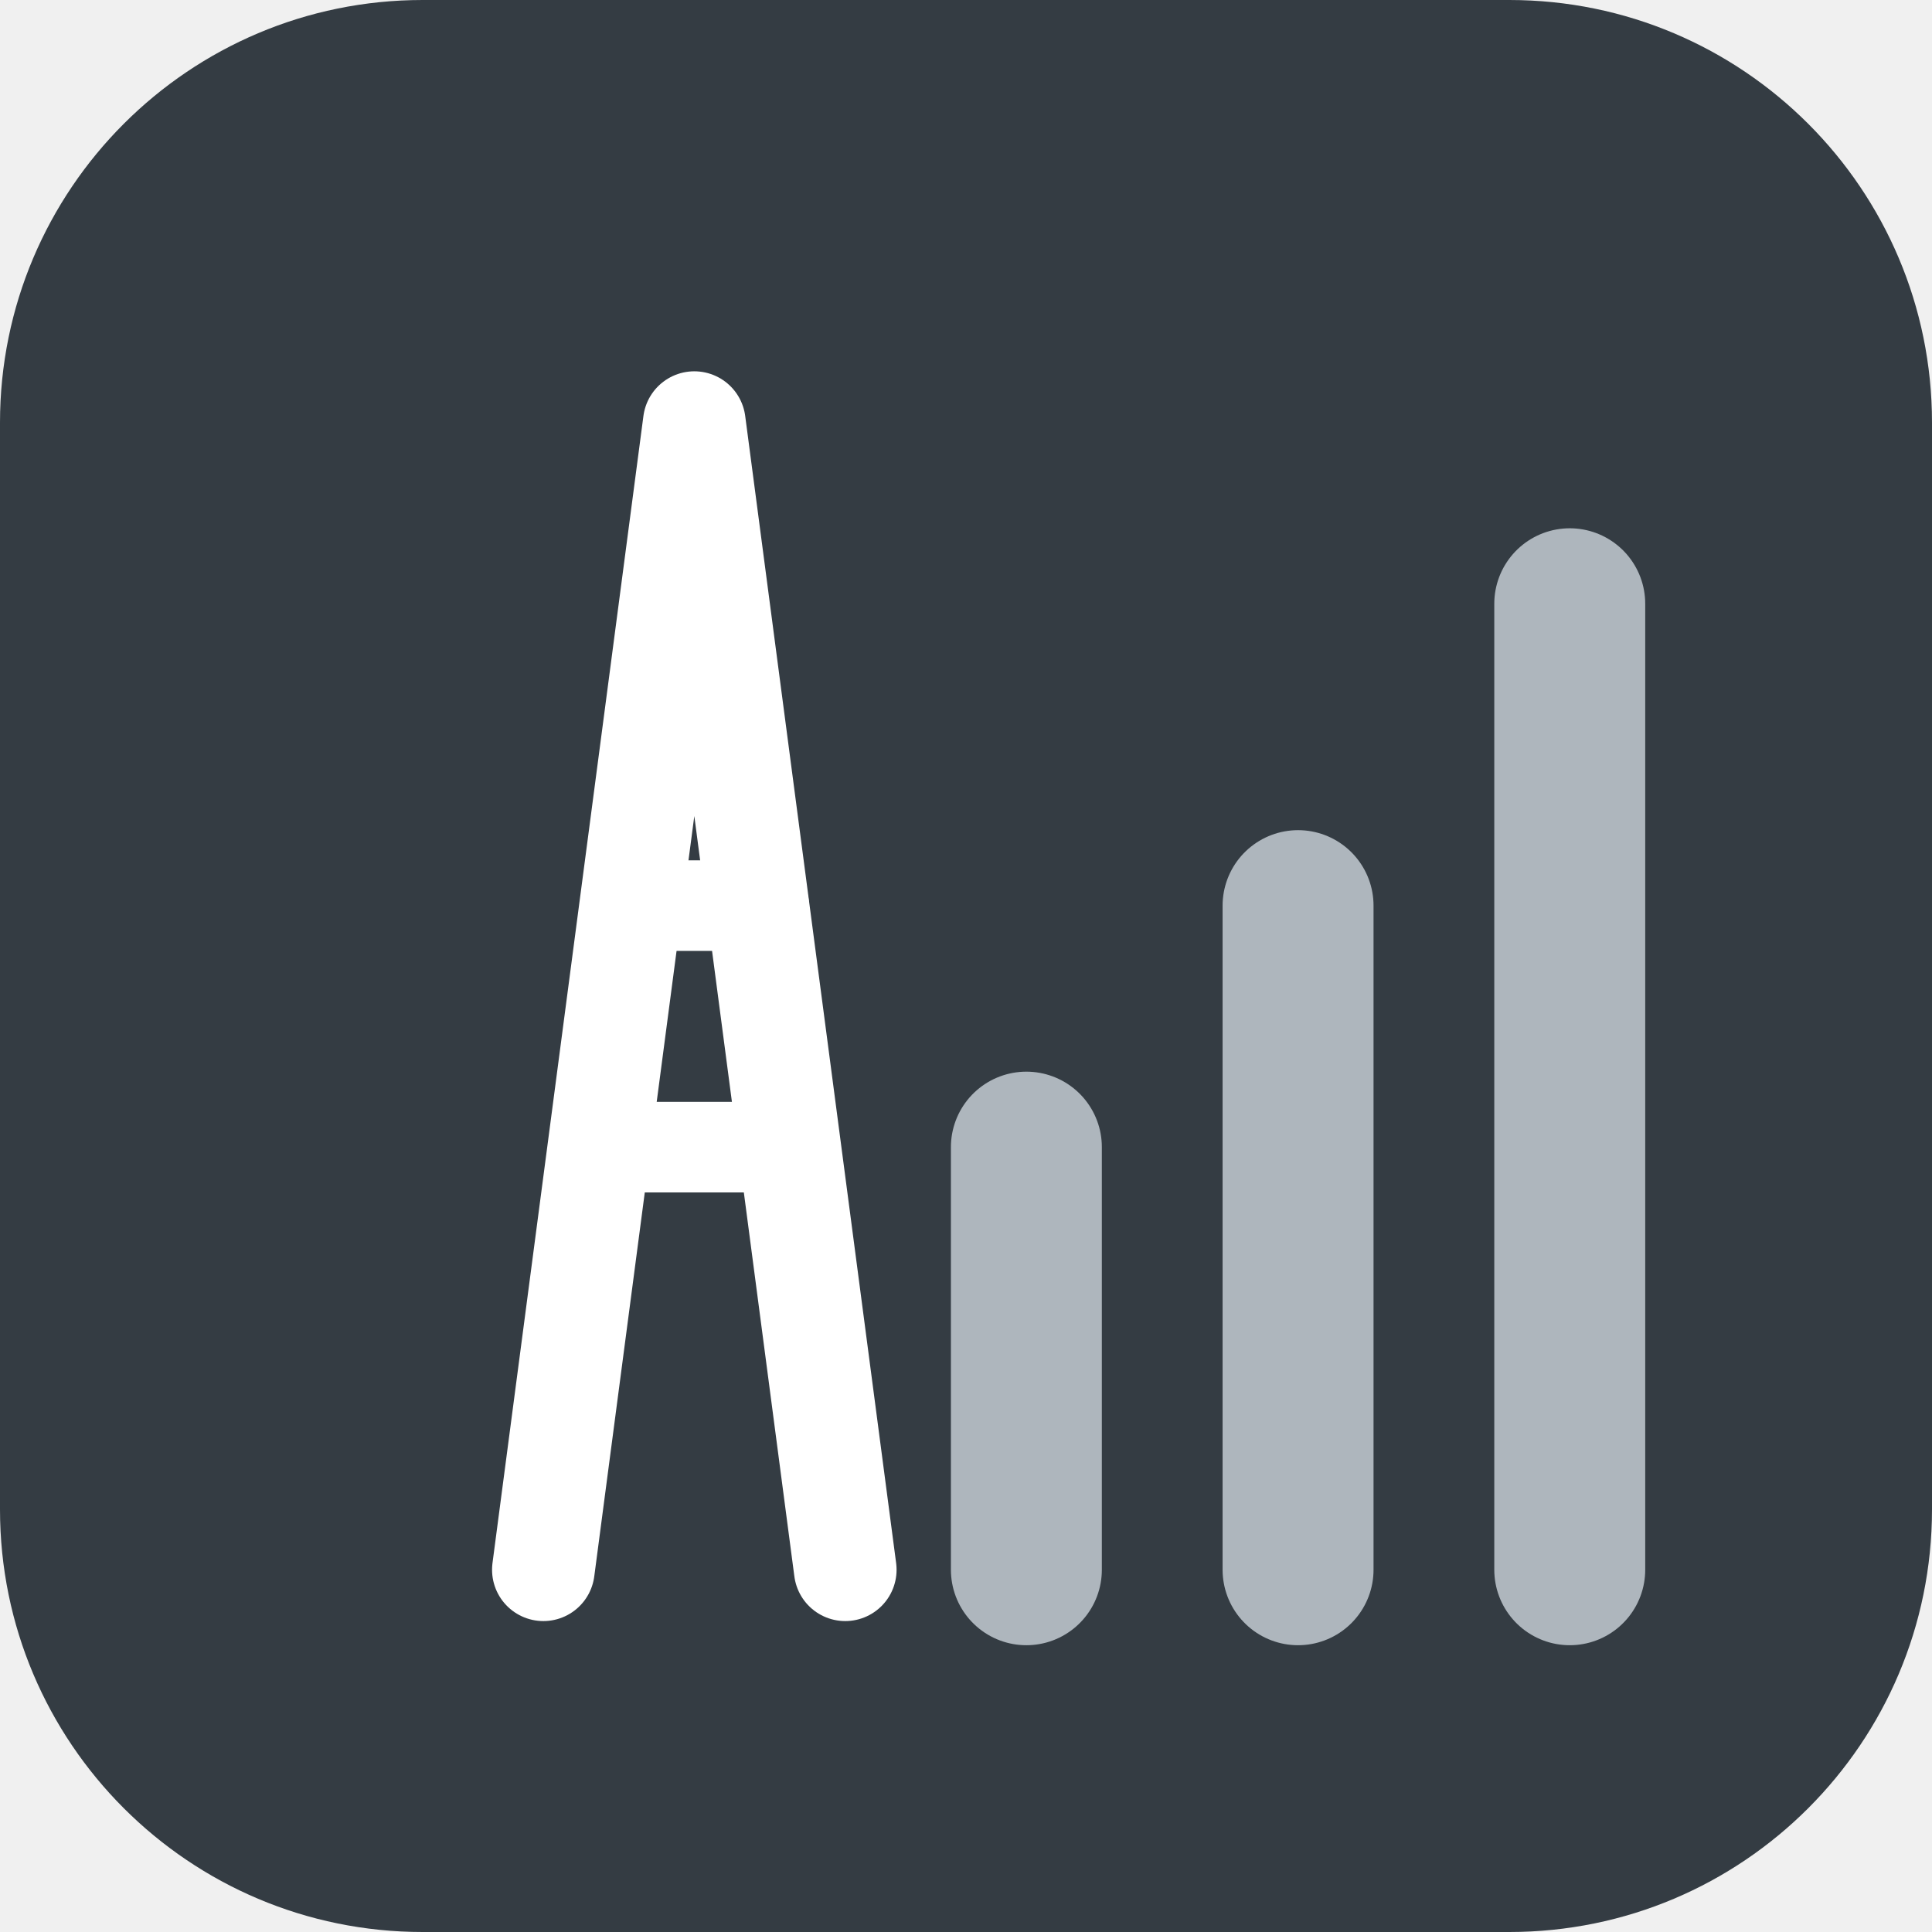
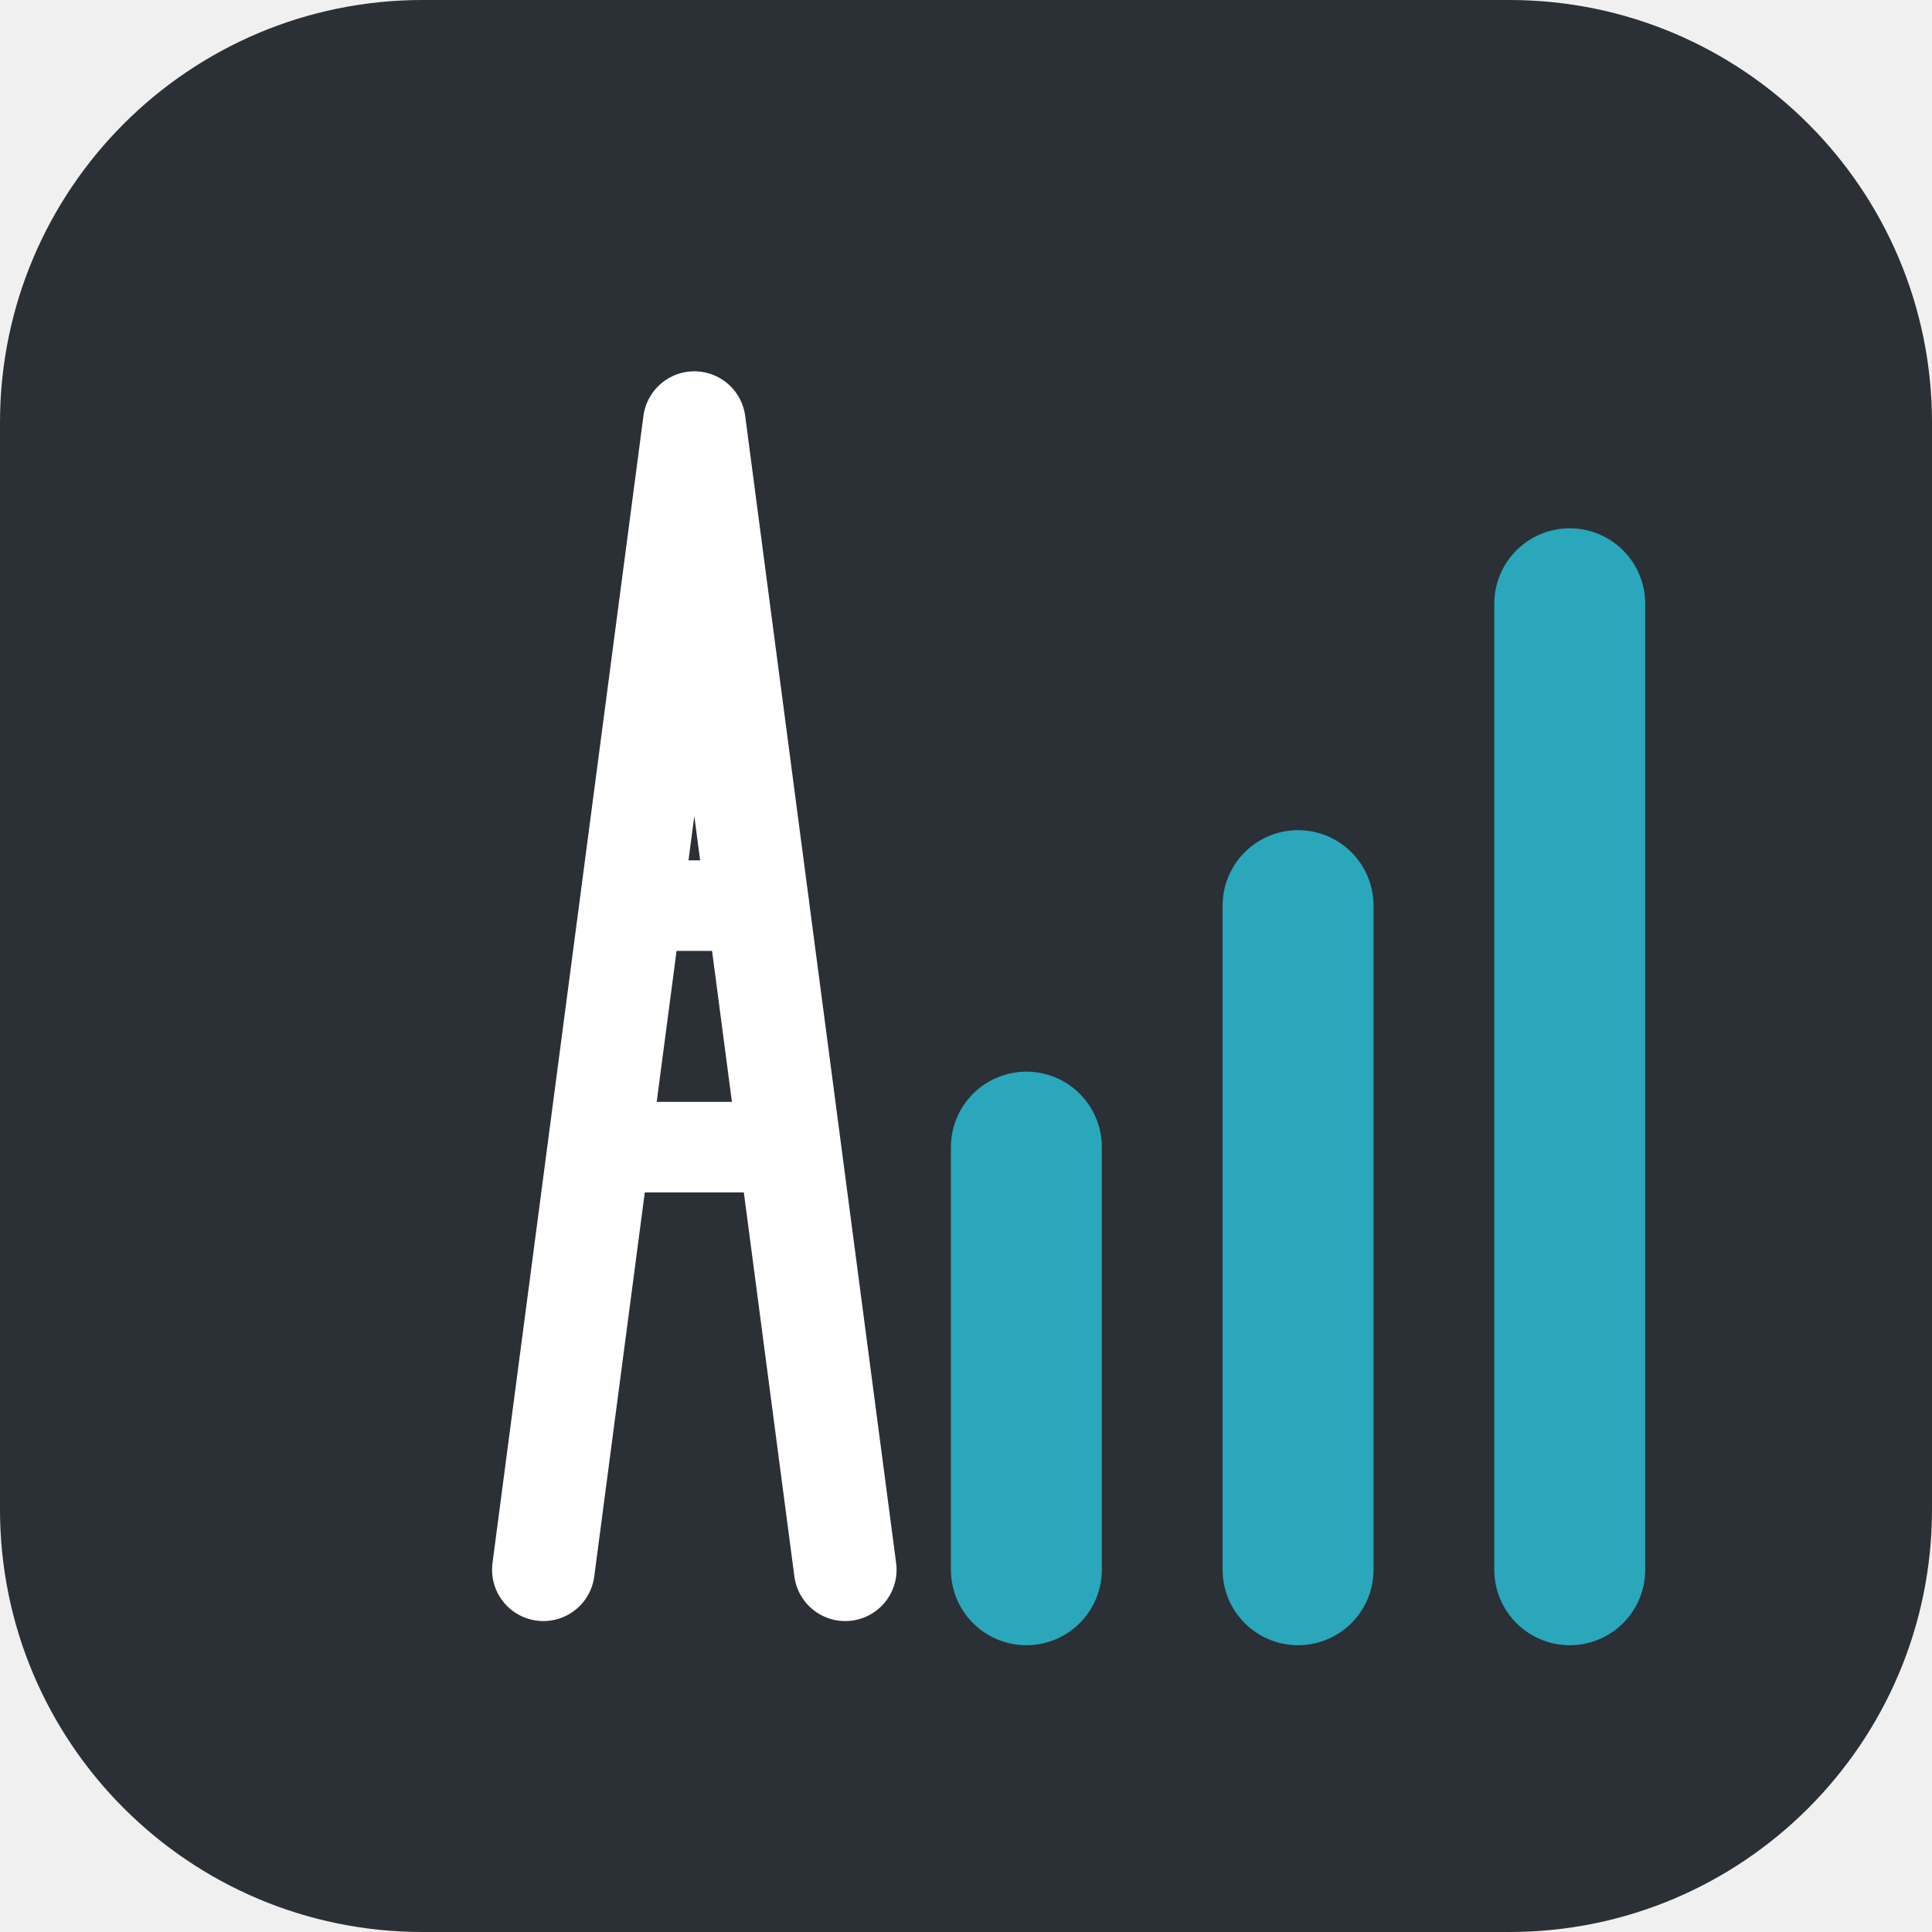
<svg xmlns="http://www.w3.org/2000/svg" viewBox="0 0 64 64">
-   <rect width="64" height="64" rx="14" fill="#343c43" />
+   <rect width="64" height="64" rx="14" fill="#2b2f36" />
  <path d="M18 52 23 14l5 38" stroke="#fff" stroke-width="3.4" stroke-linecap="round" stroke-linejoin="round" fill="none" />
  <path d="M20 38h6.2M20.9 30h4.4" stroke="#fff" stroke-width="3" stroke-linecap="round" fill="none" />
-   <path d="M34 52V38M43 52V30M52 52V20" stroke="#aeb6bd" stroke-width="5" stroke-linecap="round" fill="none" />
+   <path d="M34 52V38M43 52V30M52 52V20" stroke="#2aa7ba" stroke-width="5" stroke-linecap="round" fill="none" />
</svg>
